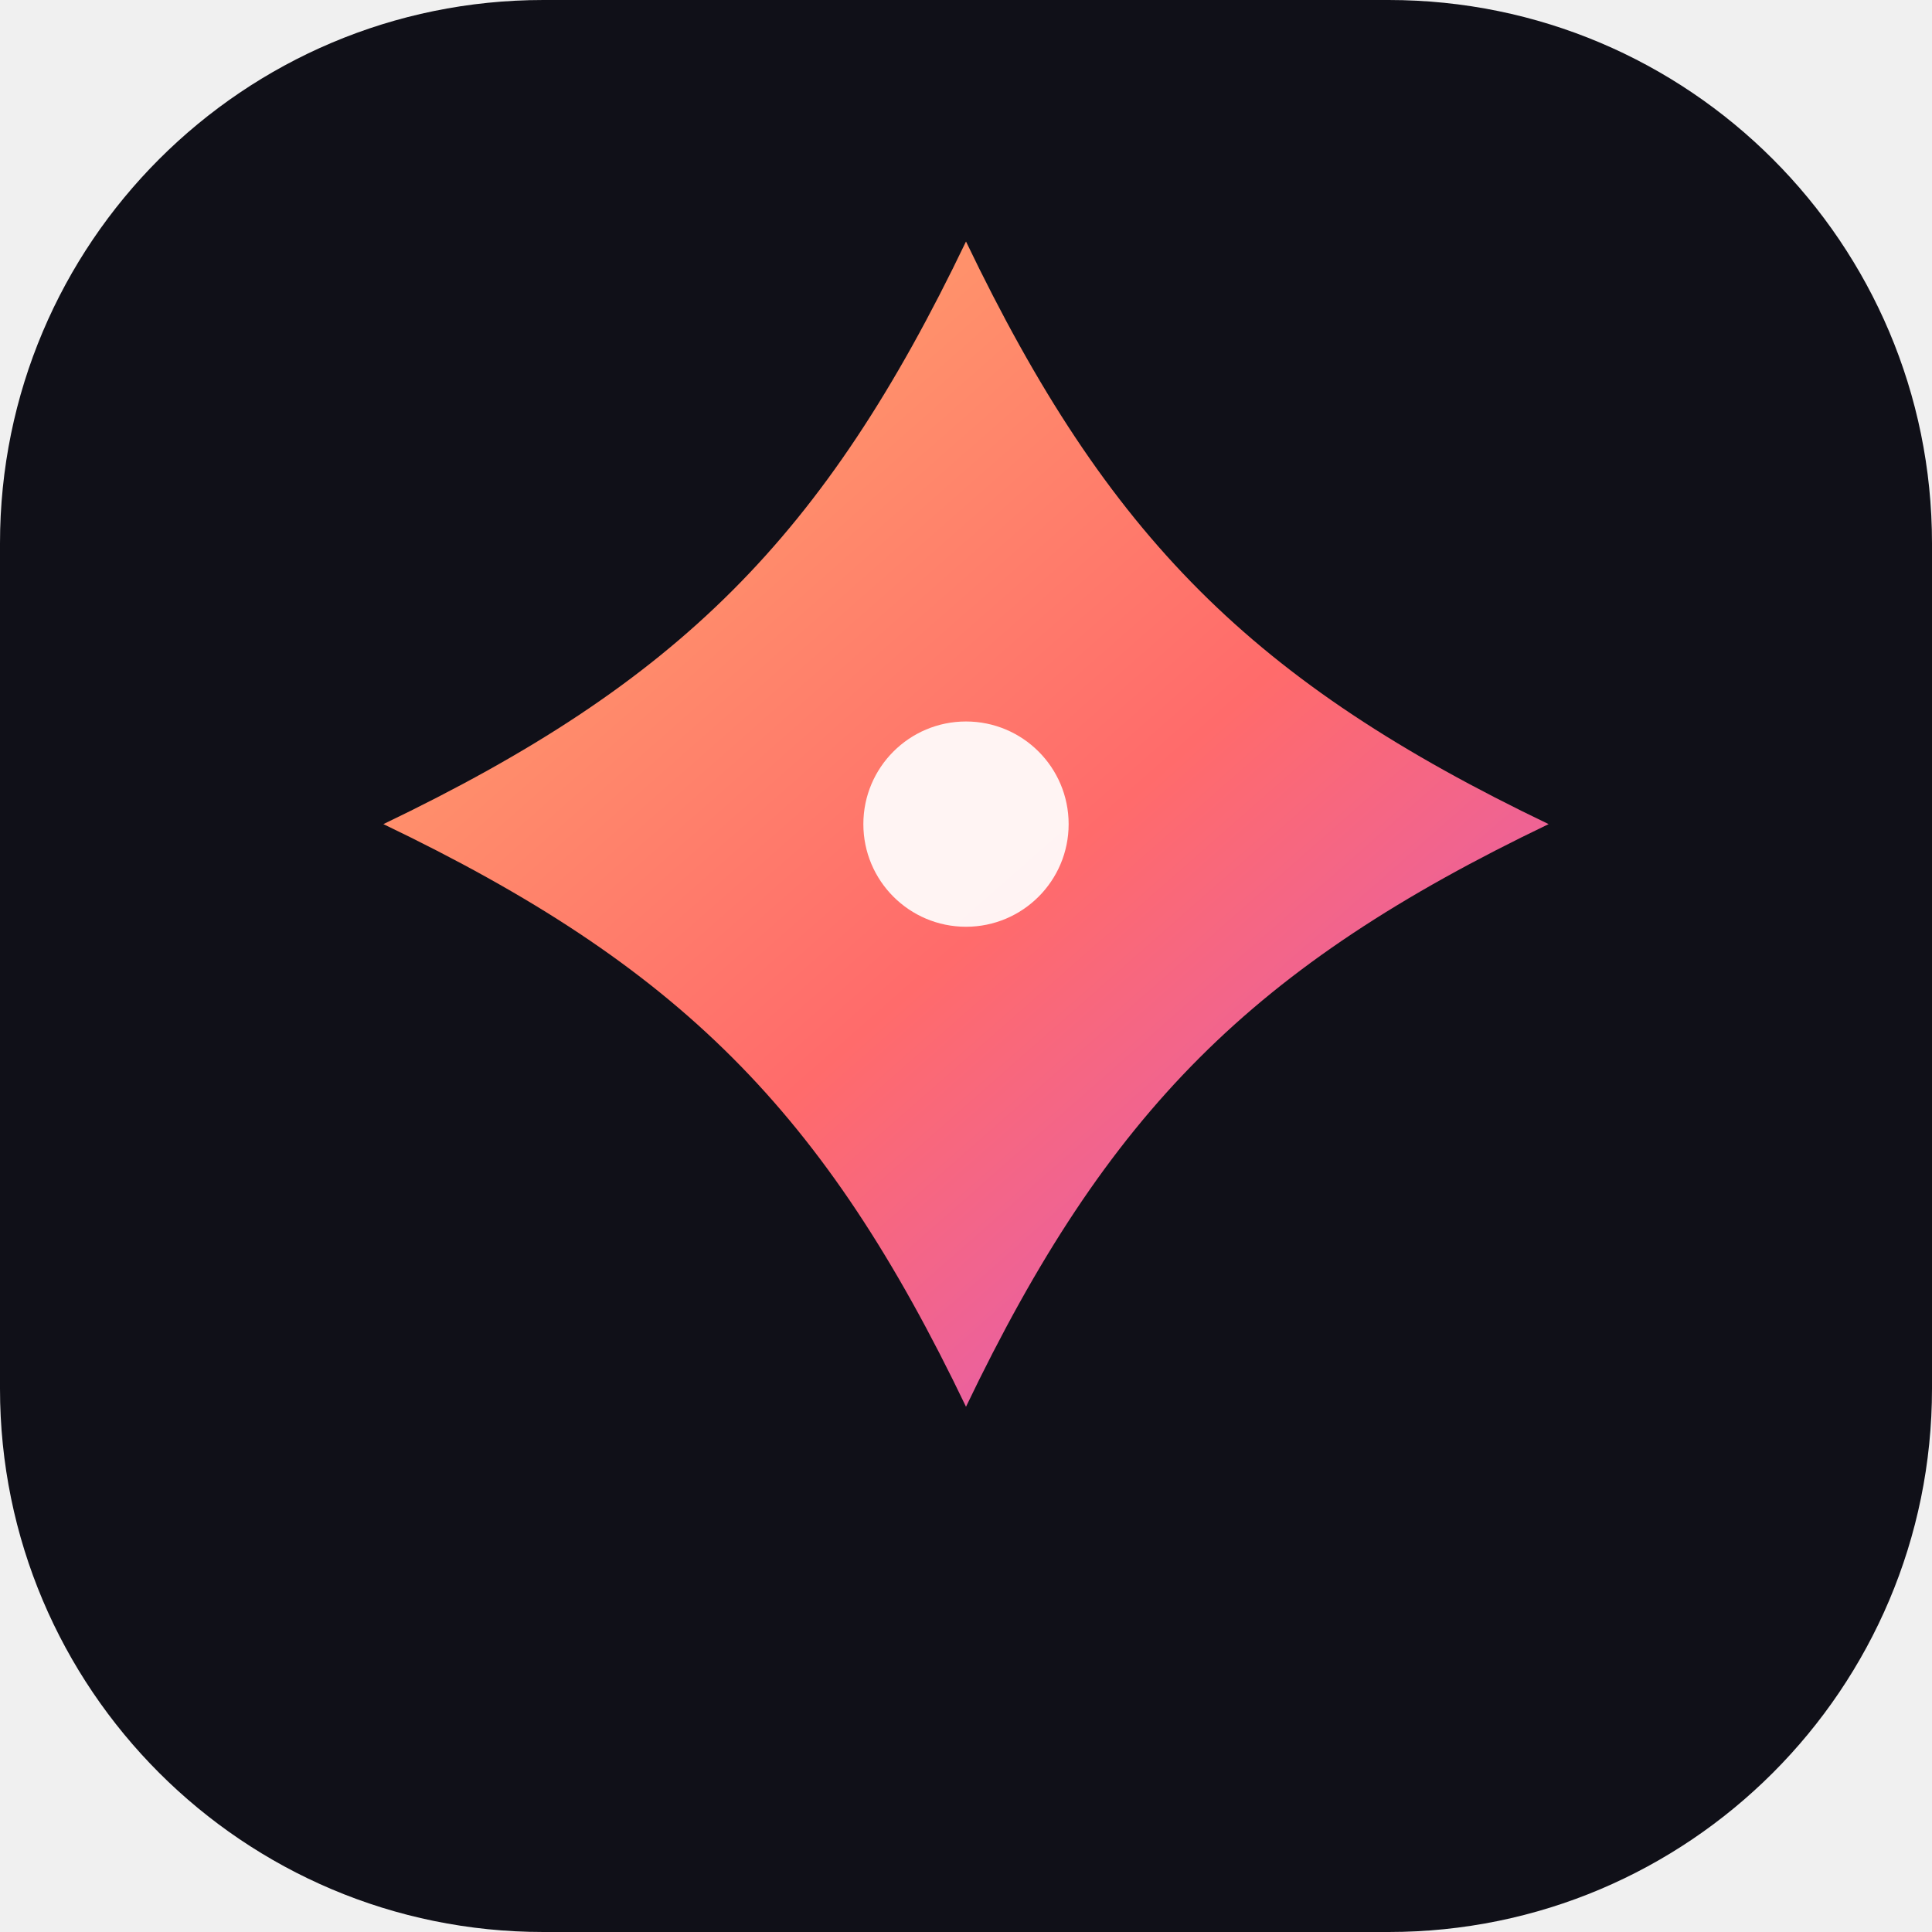
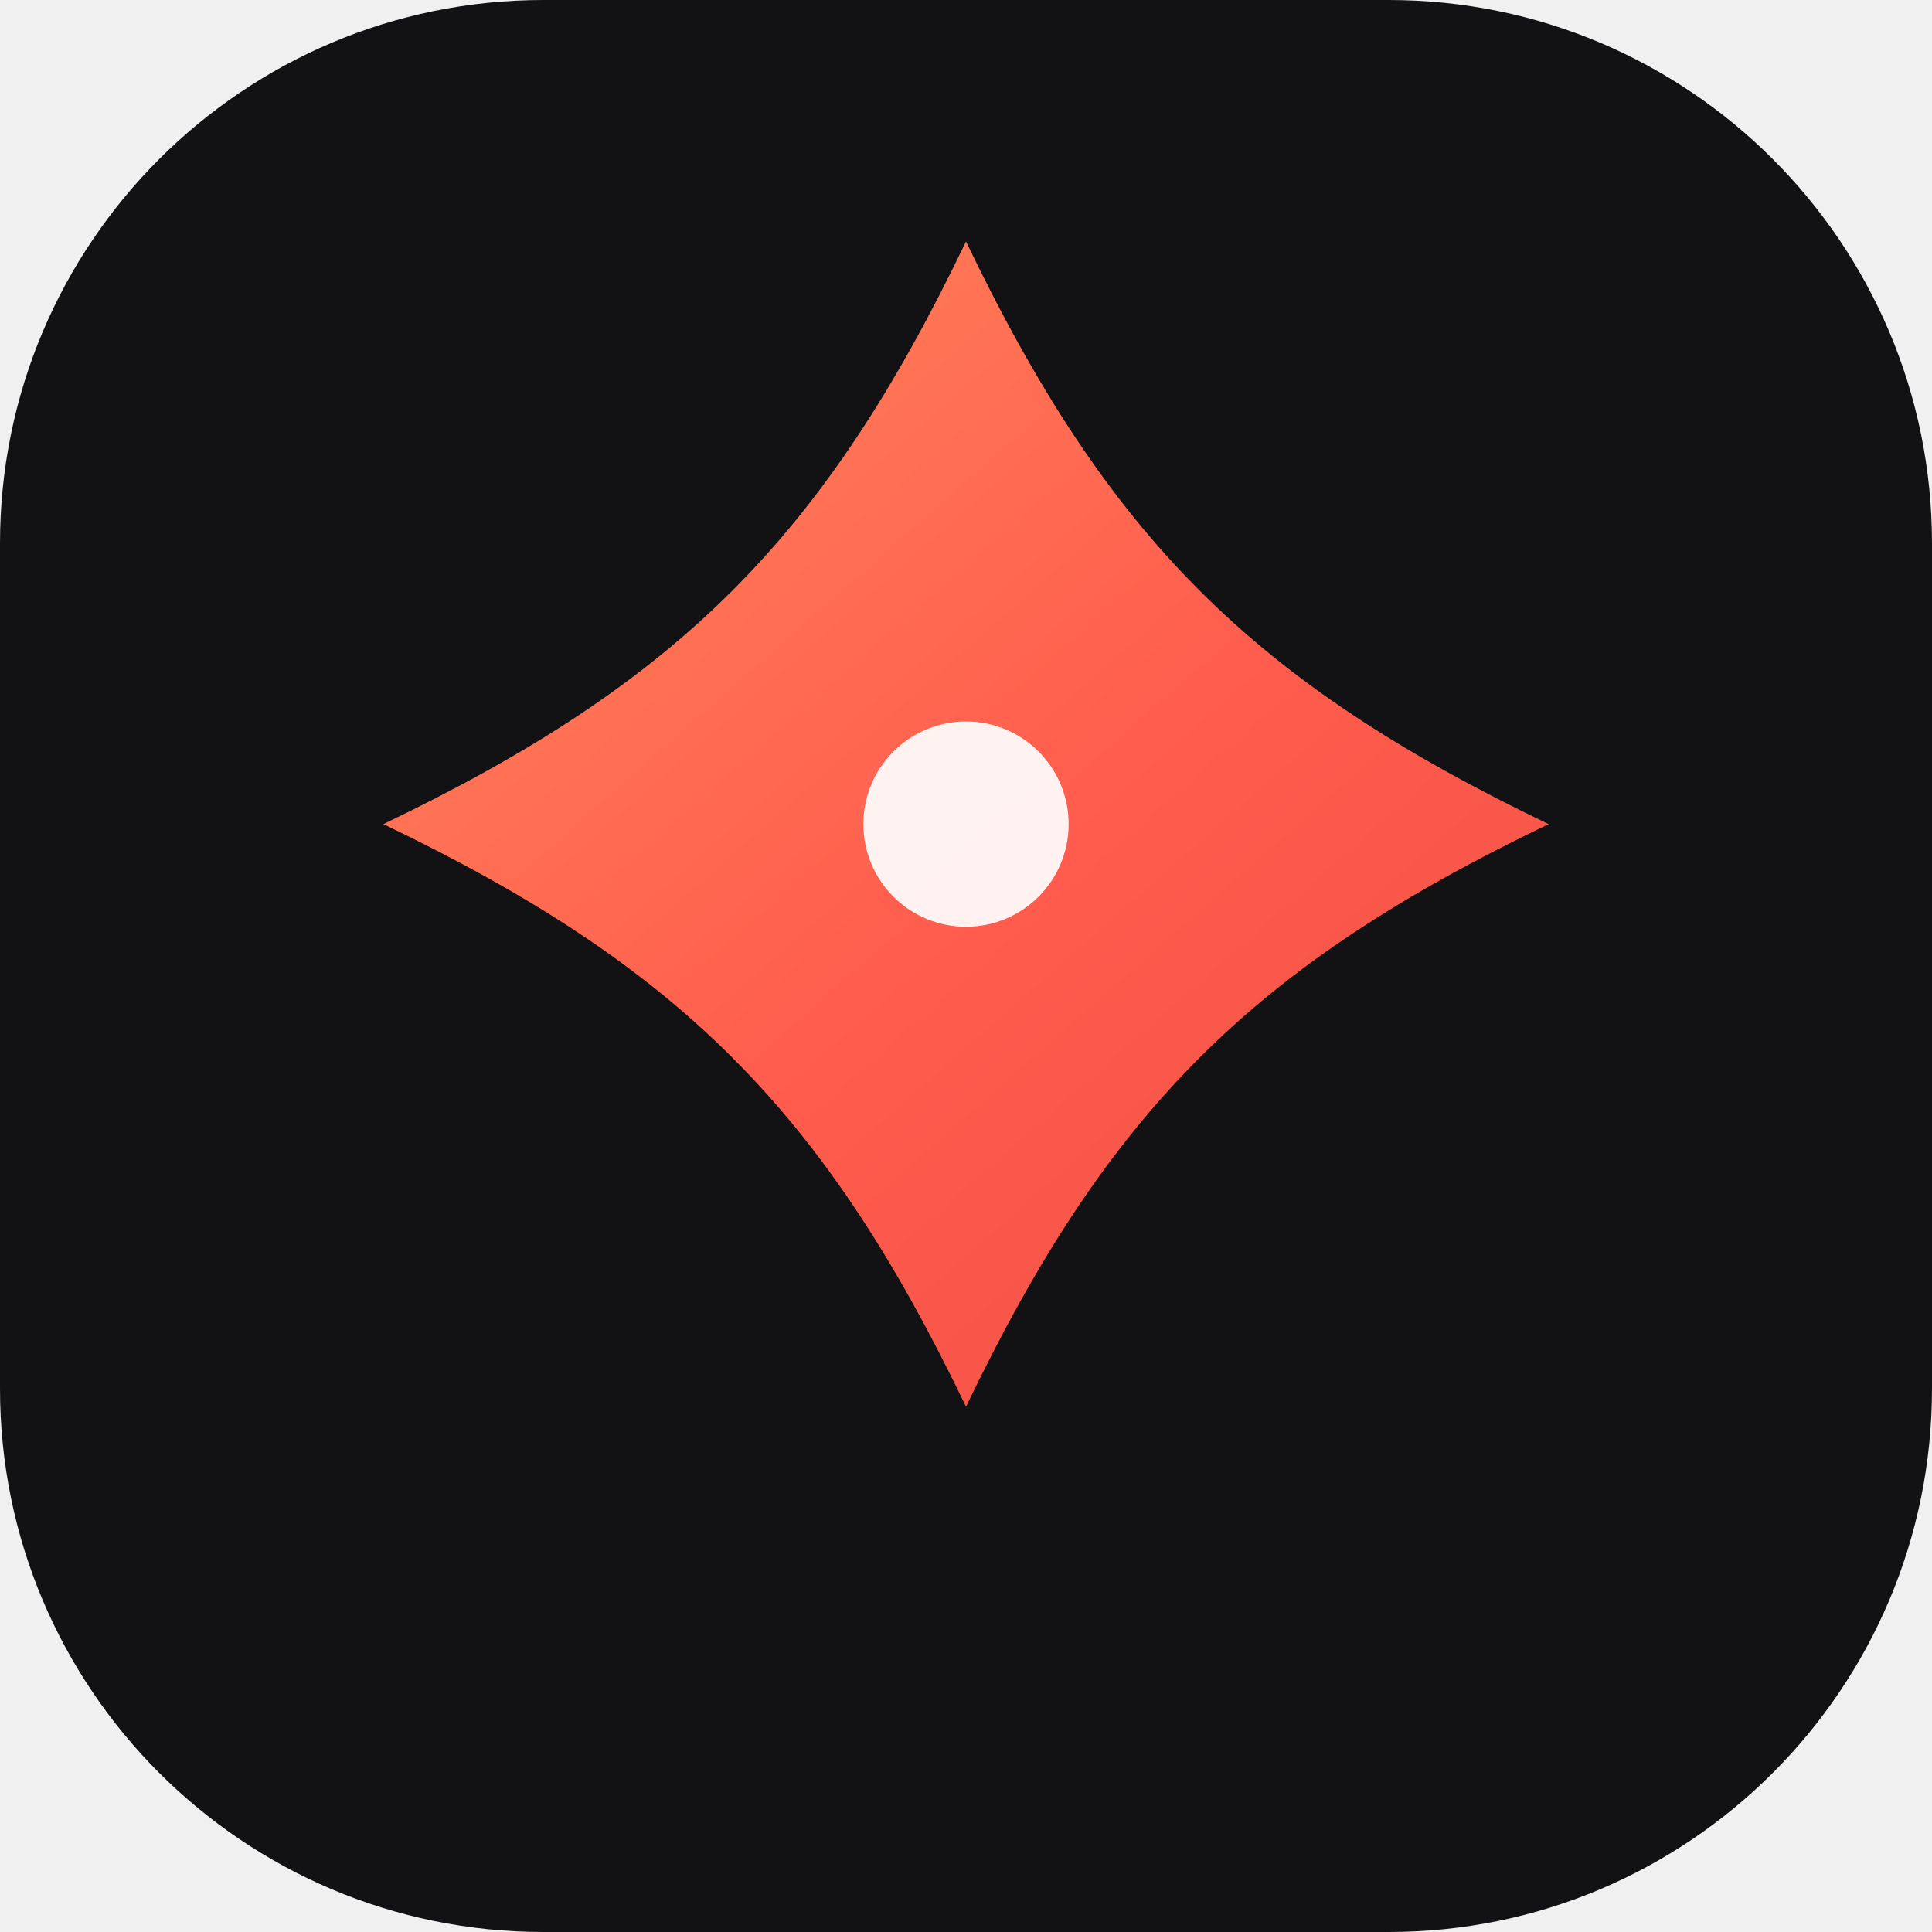
<svg xmlns="http://www.w3.org/2000/svg" viewBox="0 0 64 64" role="img" aria-label="Panya">
  <defs>
    <linearGradient id="panya-g" x1="10" y1="8" x2="54" y2="58" gradientUnits="userSpaceOnUse">
-       <stop stop-color="#ffb36b" />
-       <stop offset=".48" stop-color="#ff6b6b" />
-       <stop offset="1" stop-color="#c44dff" />
+       <stop stop-color="#ff8a5c" />
+       <stop offset=".48" stop-color="#ff5c4d" />
+       <stop offset="1" stop-color="#e5483f" />
    </linearGradient>
    <radialGradient id="panya-glow" cx="0" cy="0" r="1" gradientTransform="translate(32 28) rotate(90) scale(26)">
      <stop stop-color="#fff" stop-opacity=".95" />
      <stop offset="1" stop-color="#fff" stop-opacity="0" />
    </radialGradient>
  </defs>
-   <rect width="64" height="64" rx="18" fill="#101018" />
+   <rect width="64" height="64" rx="18" fill="#121214" />
  <path d="M32 8c4.7 9.8 9.5 14.6 19.3 19.3C41.5 32 36.7 36.8 32 46.6 27.3 36.8 22.5 32 12.7 27.3 22.5 22.6 27.3 17.8 32 8Z" fill="url(#panya-g)" />
  <circle cx="32" cy="27.3" r="7.2" fill="url(#panya-glow)" />
  <circle cx="32" cy="27.3" r="3.4" fill="#fff" fill-opacity=".92" />
</svg>
